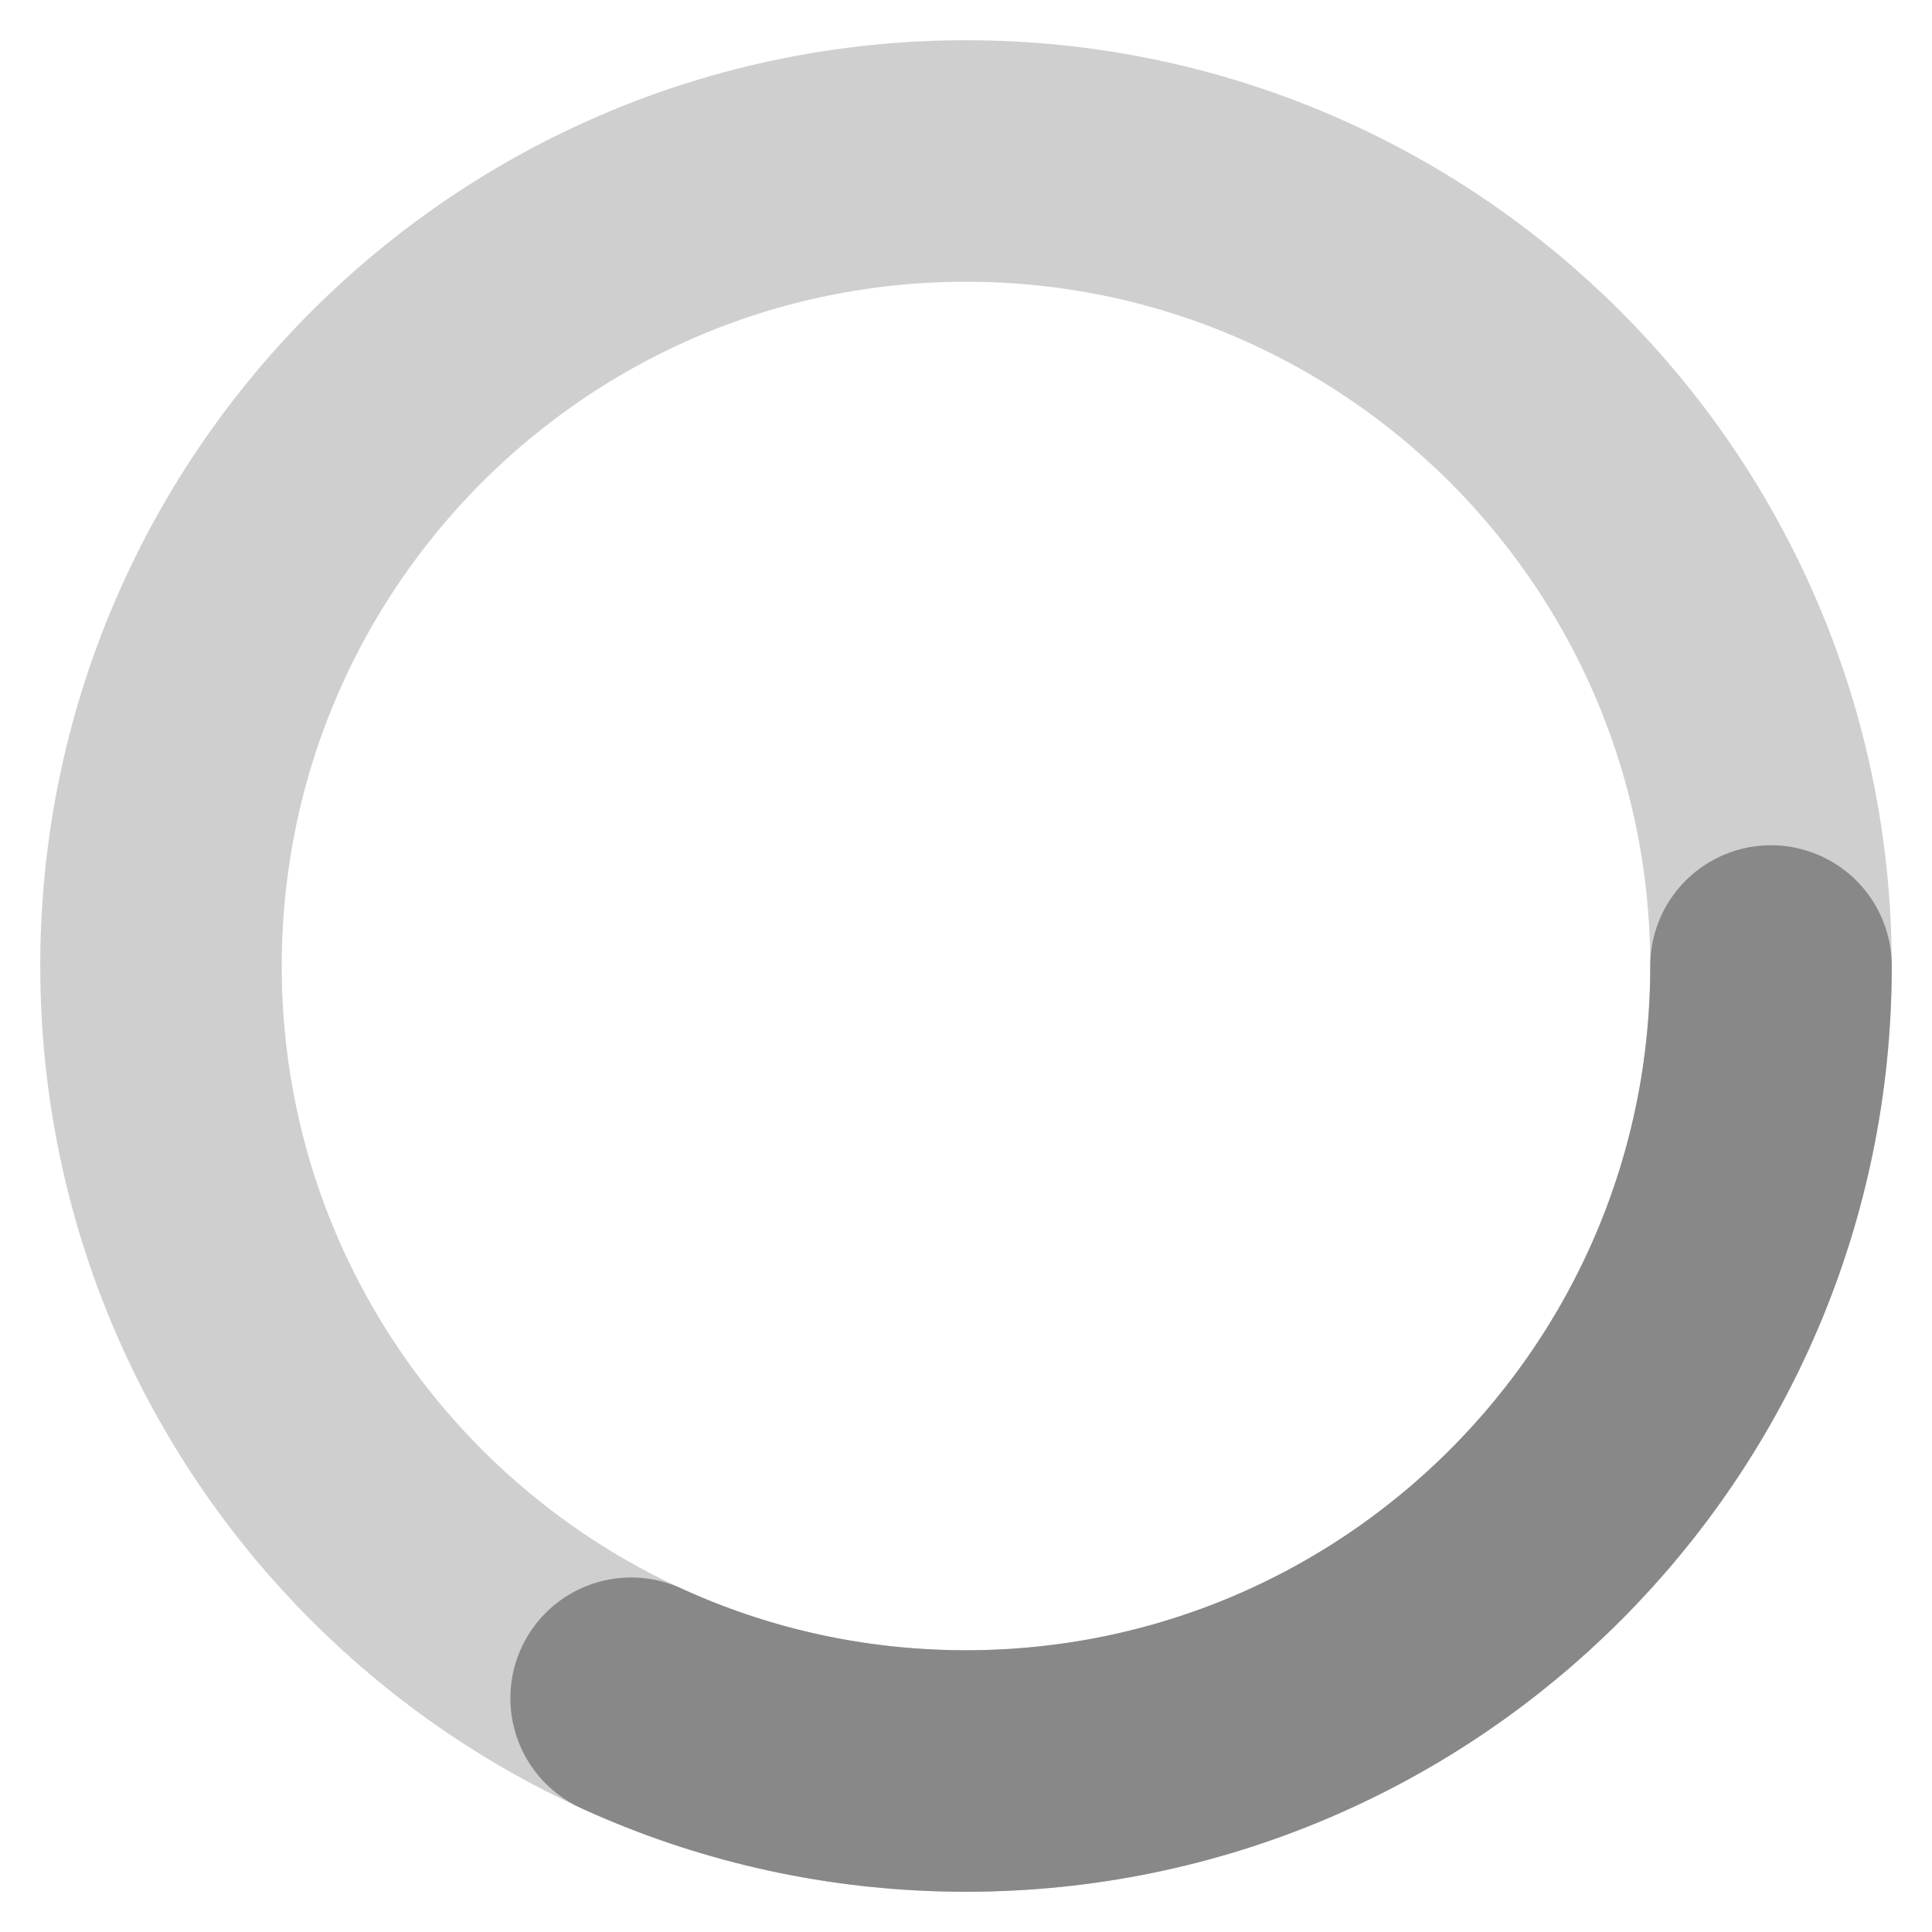
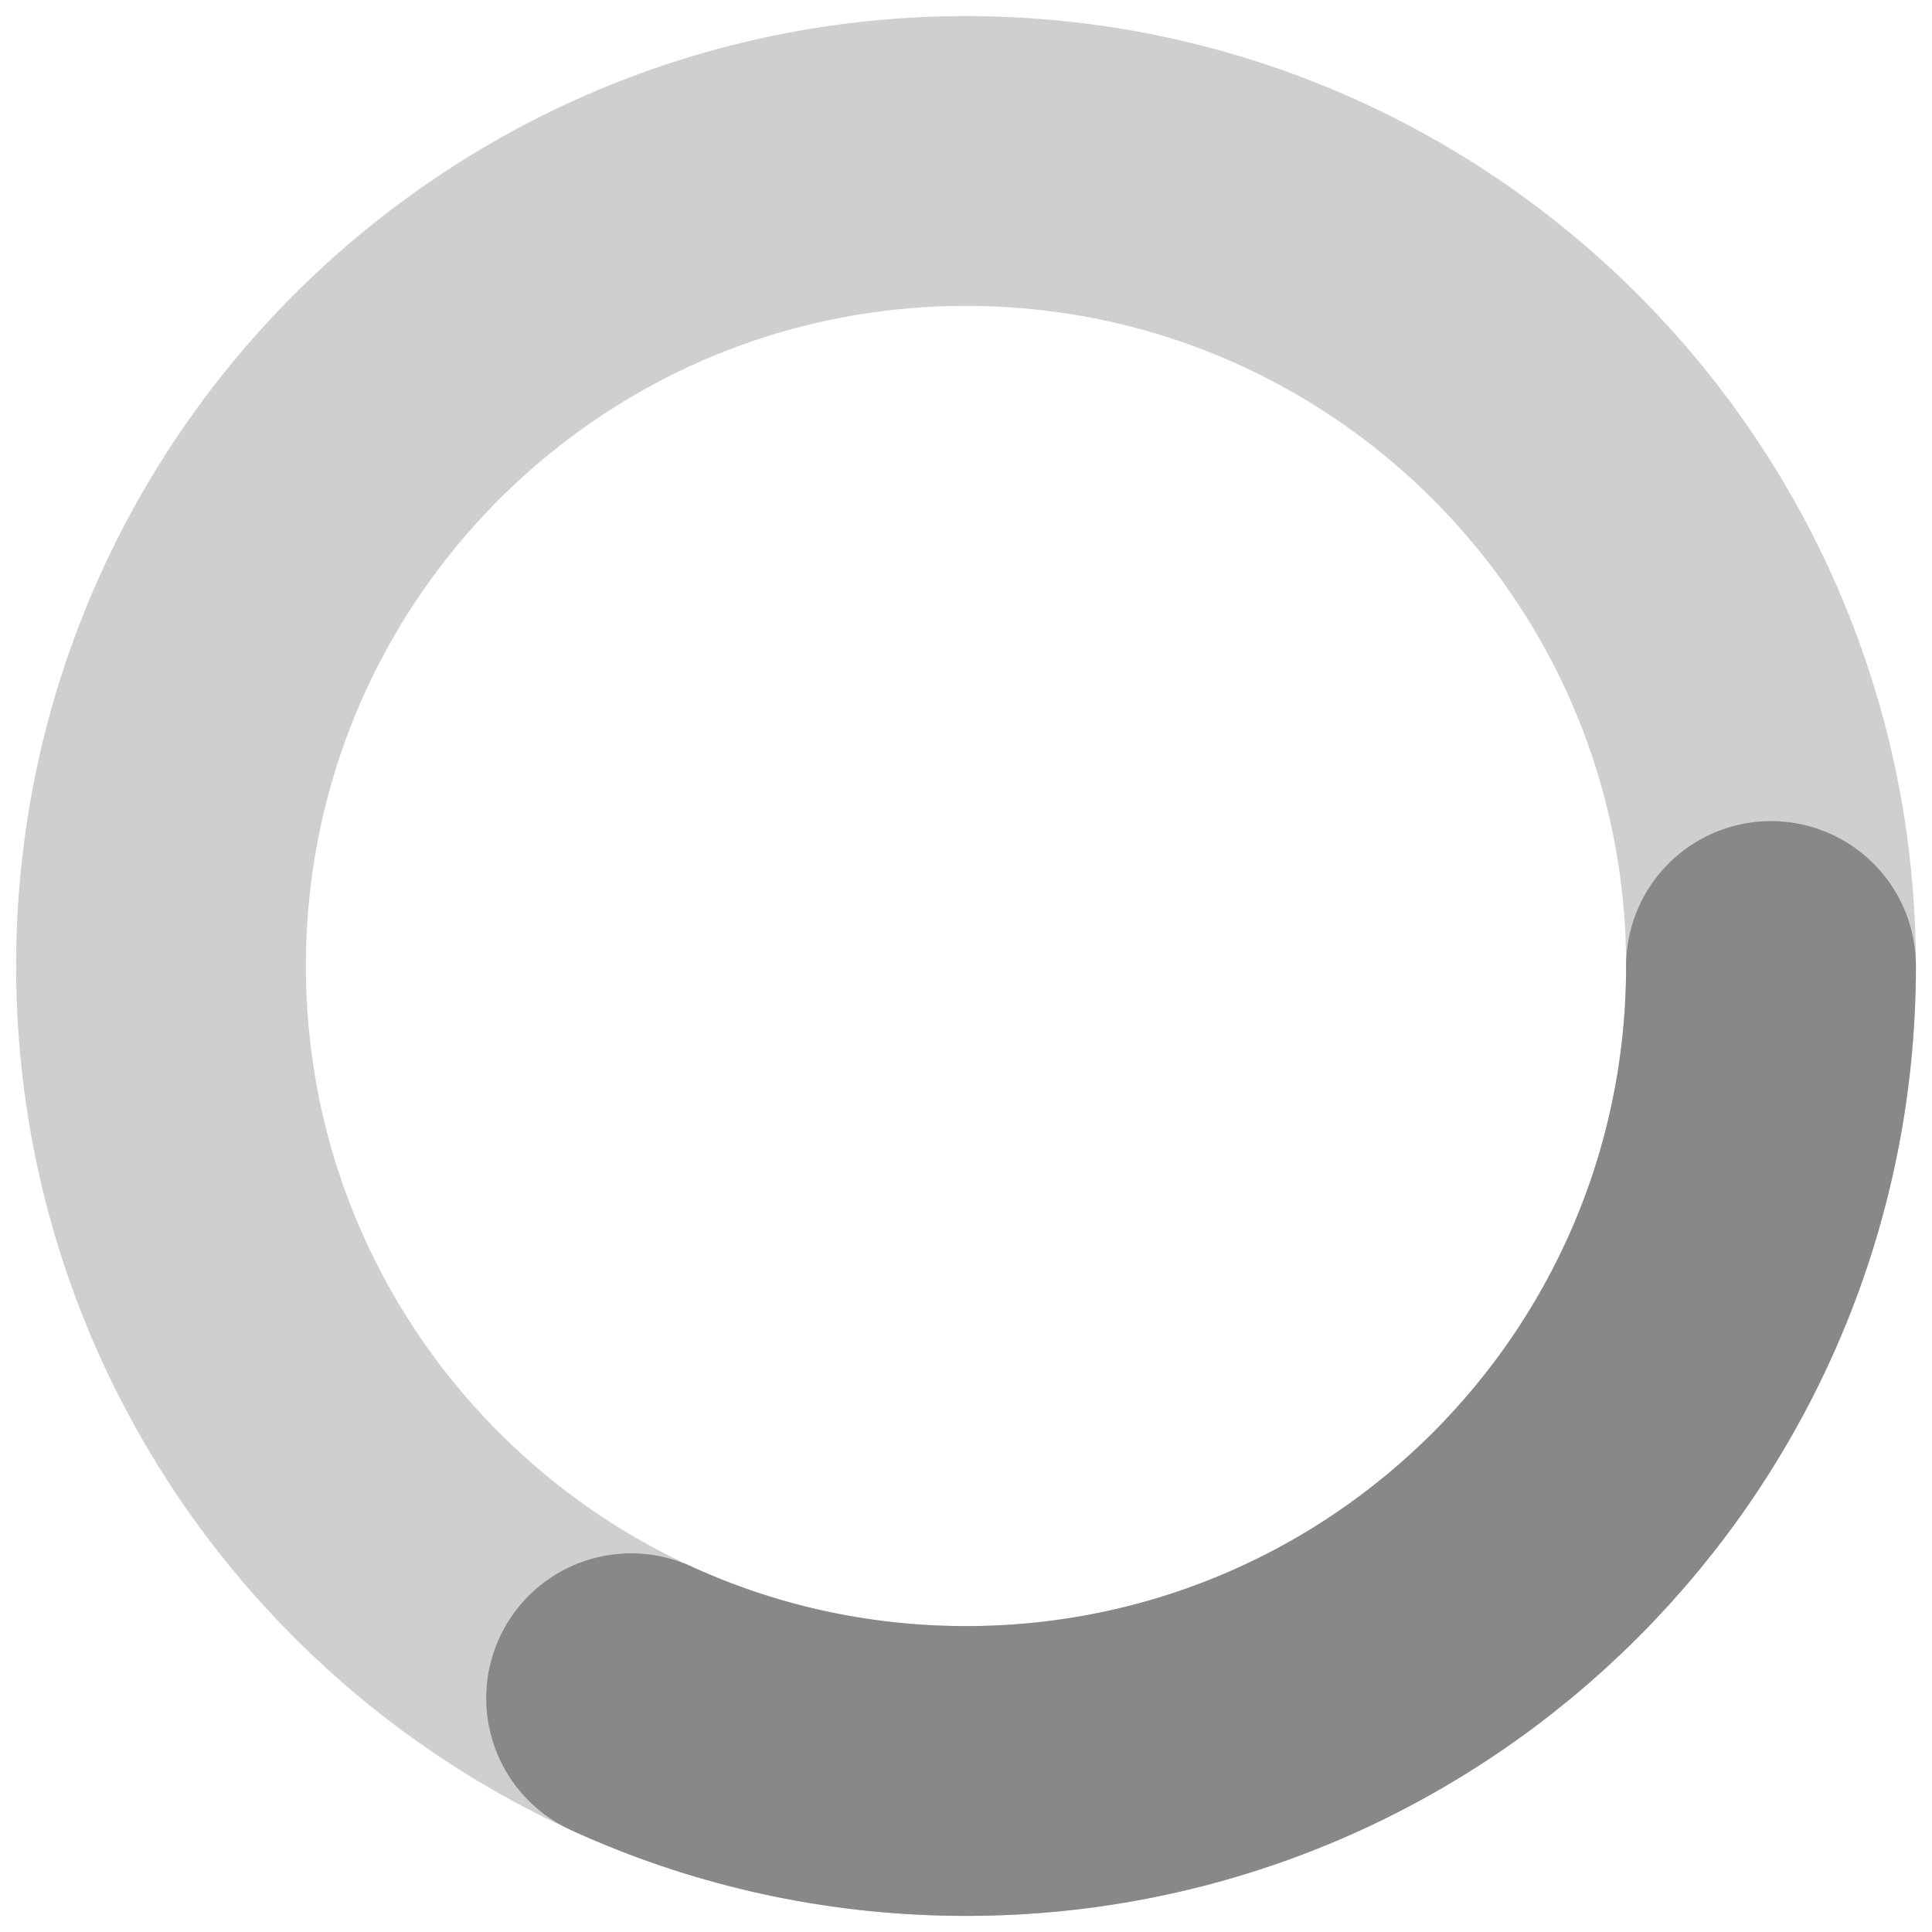
<svg xmlns="http://www.w3.org/2000/svg" width="24" height="24" viewBox="0 0 24 24">
  <style>
    .spinner {
      stroke-dasharray: 20 150;
      stroke-dashoffset: 0;
      stroke-linecap: round;
    }

    g {
      transform-origin: center;
      animation: spinner_AtaB 2s infinite linear;
    }

    @keyframes spinner_AtaB {
      100% {
        transform: rotate(-360deg)
      }
    }
  </style>
-   <circle cx="12" cy="12" r="10" fill="none" stroke="#888" stroke-width="3" opacity=".4" />
+   <circle cx="12" cy="12" r="10" fill="none" stroke="#888" stroke-width="3.6" opacity=".4" />
  <g>
-     <circle class="spinner" cx="12" cy="12" r="10" fill="none" stroke="#888" stroke-width="3" />
+     <circle class="spinner" cx="12" cy="12" r="10" fill="none" stroke="#888" stroke-width="3.6" />
  </g>
</svg>
